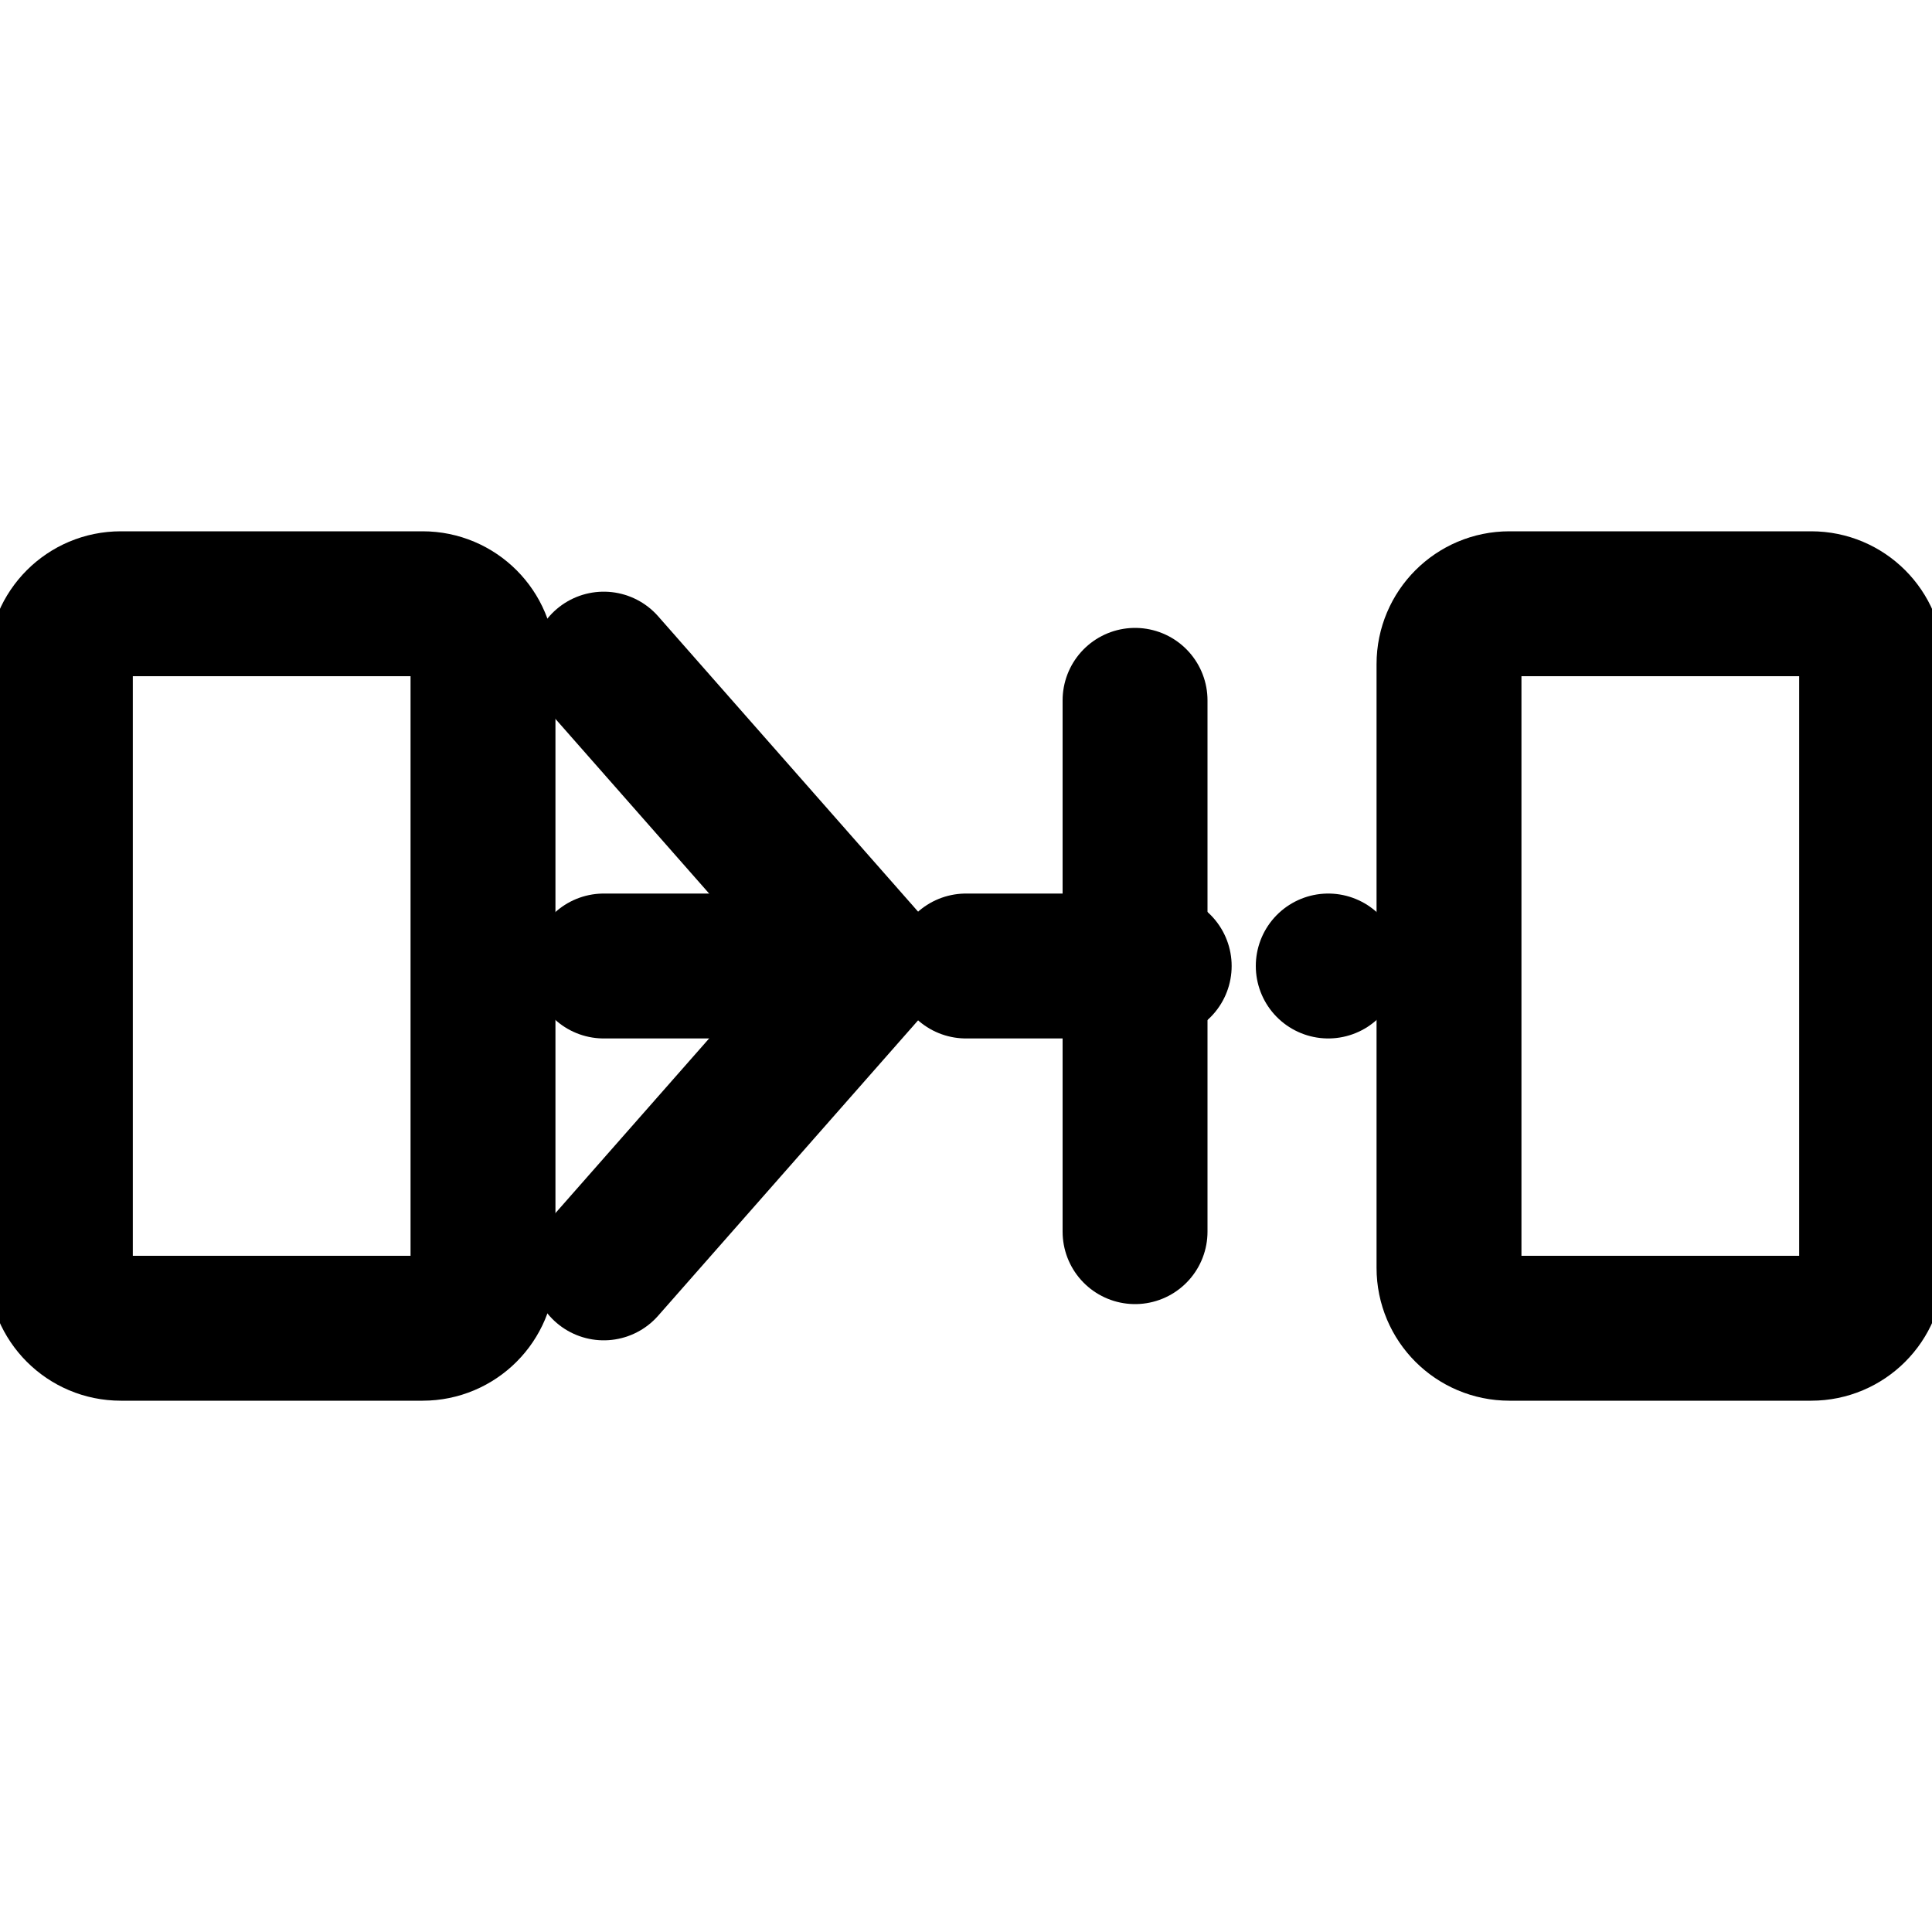
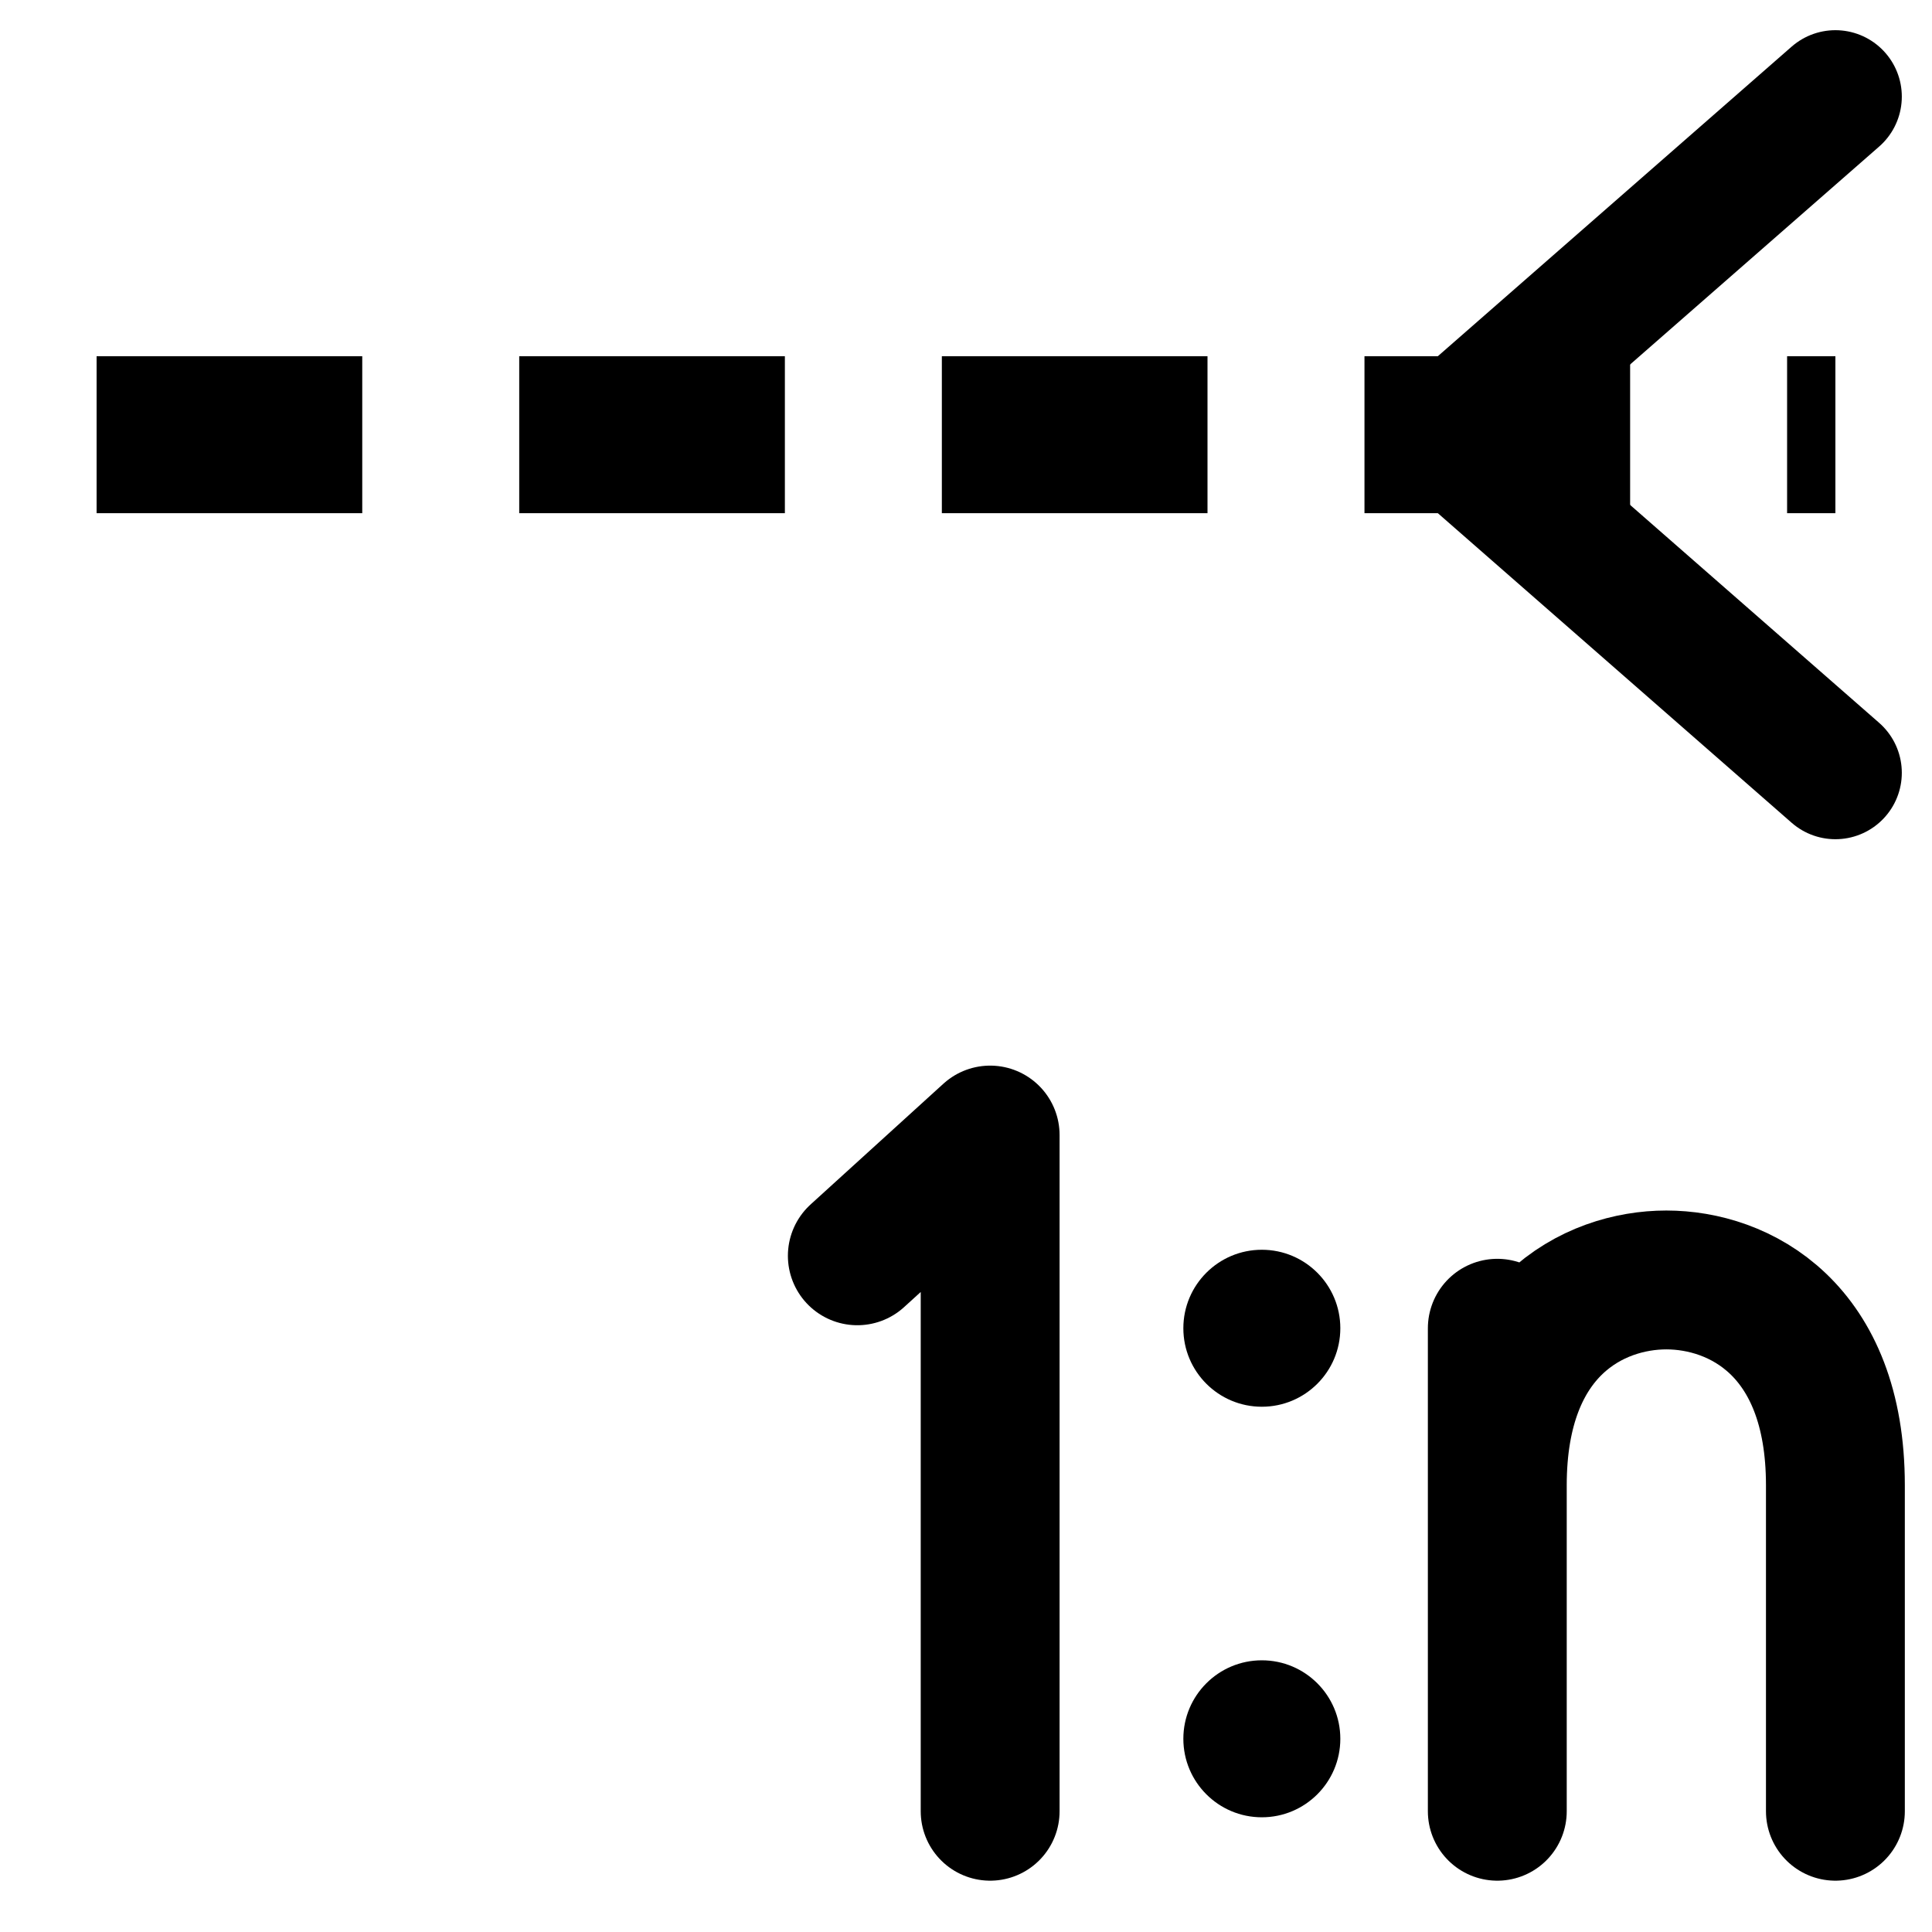
- <svg xmlns="http://www.w3.org/2000/svg" viewBox="0 0 16 16" fill="none" stroke="#000" stroke-width="1.2" stroke-linecap="round" stroke-linejoin="round">
-   <rect x="0.5" y="5" width="3.5" height="6" rx="0.5" />
-   <rect x="12" y="5" width="3.5" height="6" rx="0.5" />
-   <path d="M5 8h6" stroke-dasharray="1.6 1.4" />
-   <path d="M7.2 8L5 5.5M7.2 8L5 10.5" />
-   <path d="M9.4 5.8v4.4" />
+ <svg xmlns="http://www.w3.org/2000/svg" viewBox="0 0 16 16" fill="none" stroke="#000" stroke-width="1.3" stroke-linecap="round" stroke-linejoin="round">
+   <path d="M0.8 3.6H15.2" stroke-linecap="butt" stroke-dasharray="2.2 1.3" />
+   <path d="M15.2 0.8L12 3.6L15.2 6.4" stroke-width="1.1" />
+   <path d="M7.1 10.4L8.2 9.4V15" stroke-width="1.15" />
+   <circle cx="10.45" cy="11.0" r="0.65" fill="#000" stroke="none" />
+   <circle cx="10.45" cy="14.4" r="0.65" fill="#000" stroke="none" />
+   <path d="M12.4 15V11.0M12.4 12.3c0-1.3 0.8-1.7 1.4-1.7s1.4 0.4 1.4 1.7V15" stroke-width="1.15" />
</svg>
